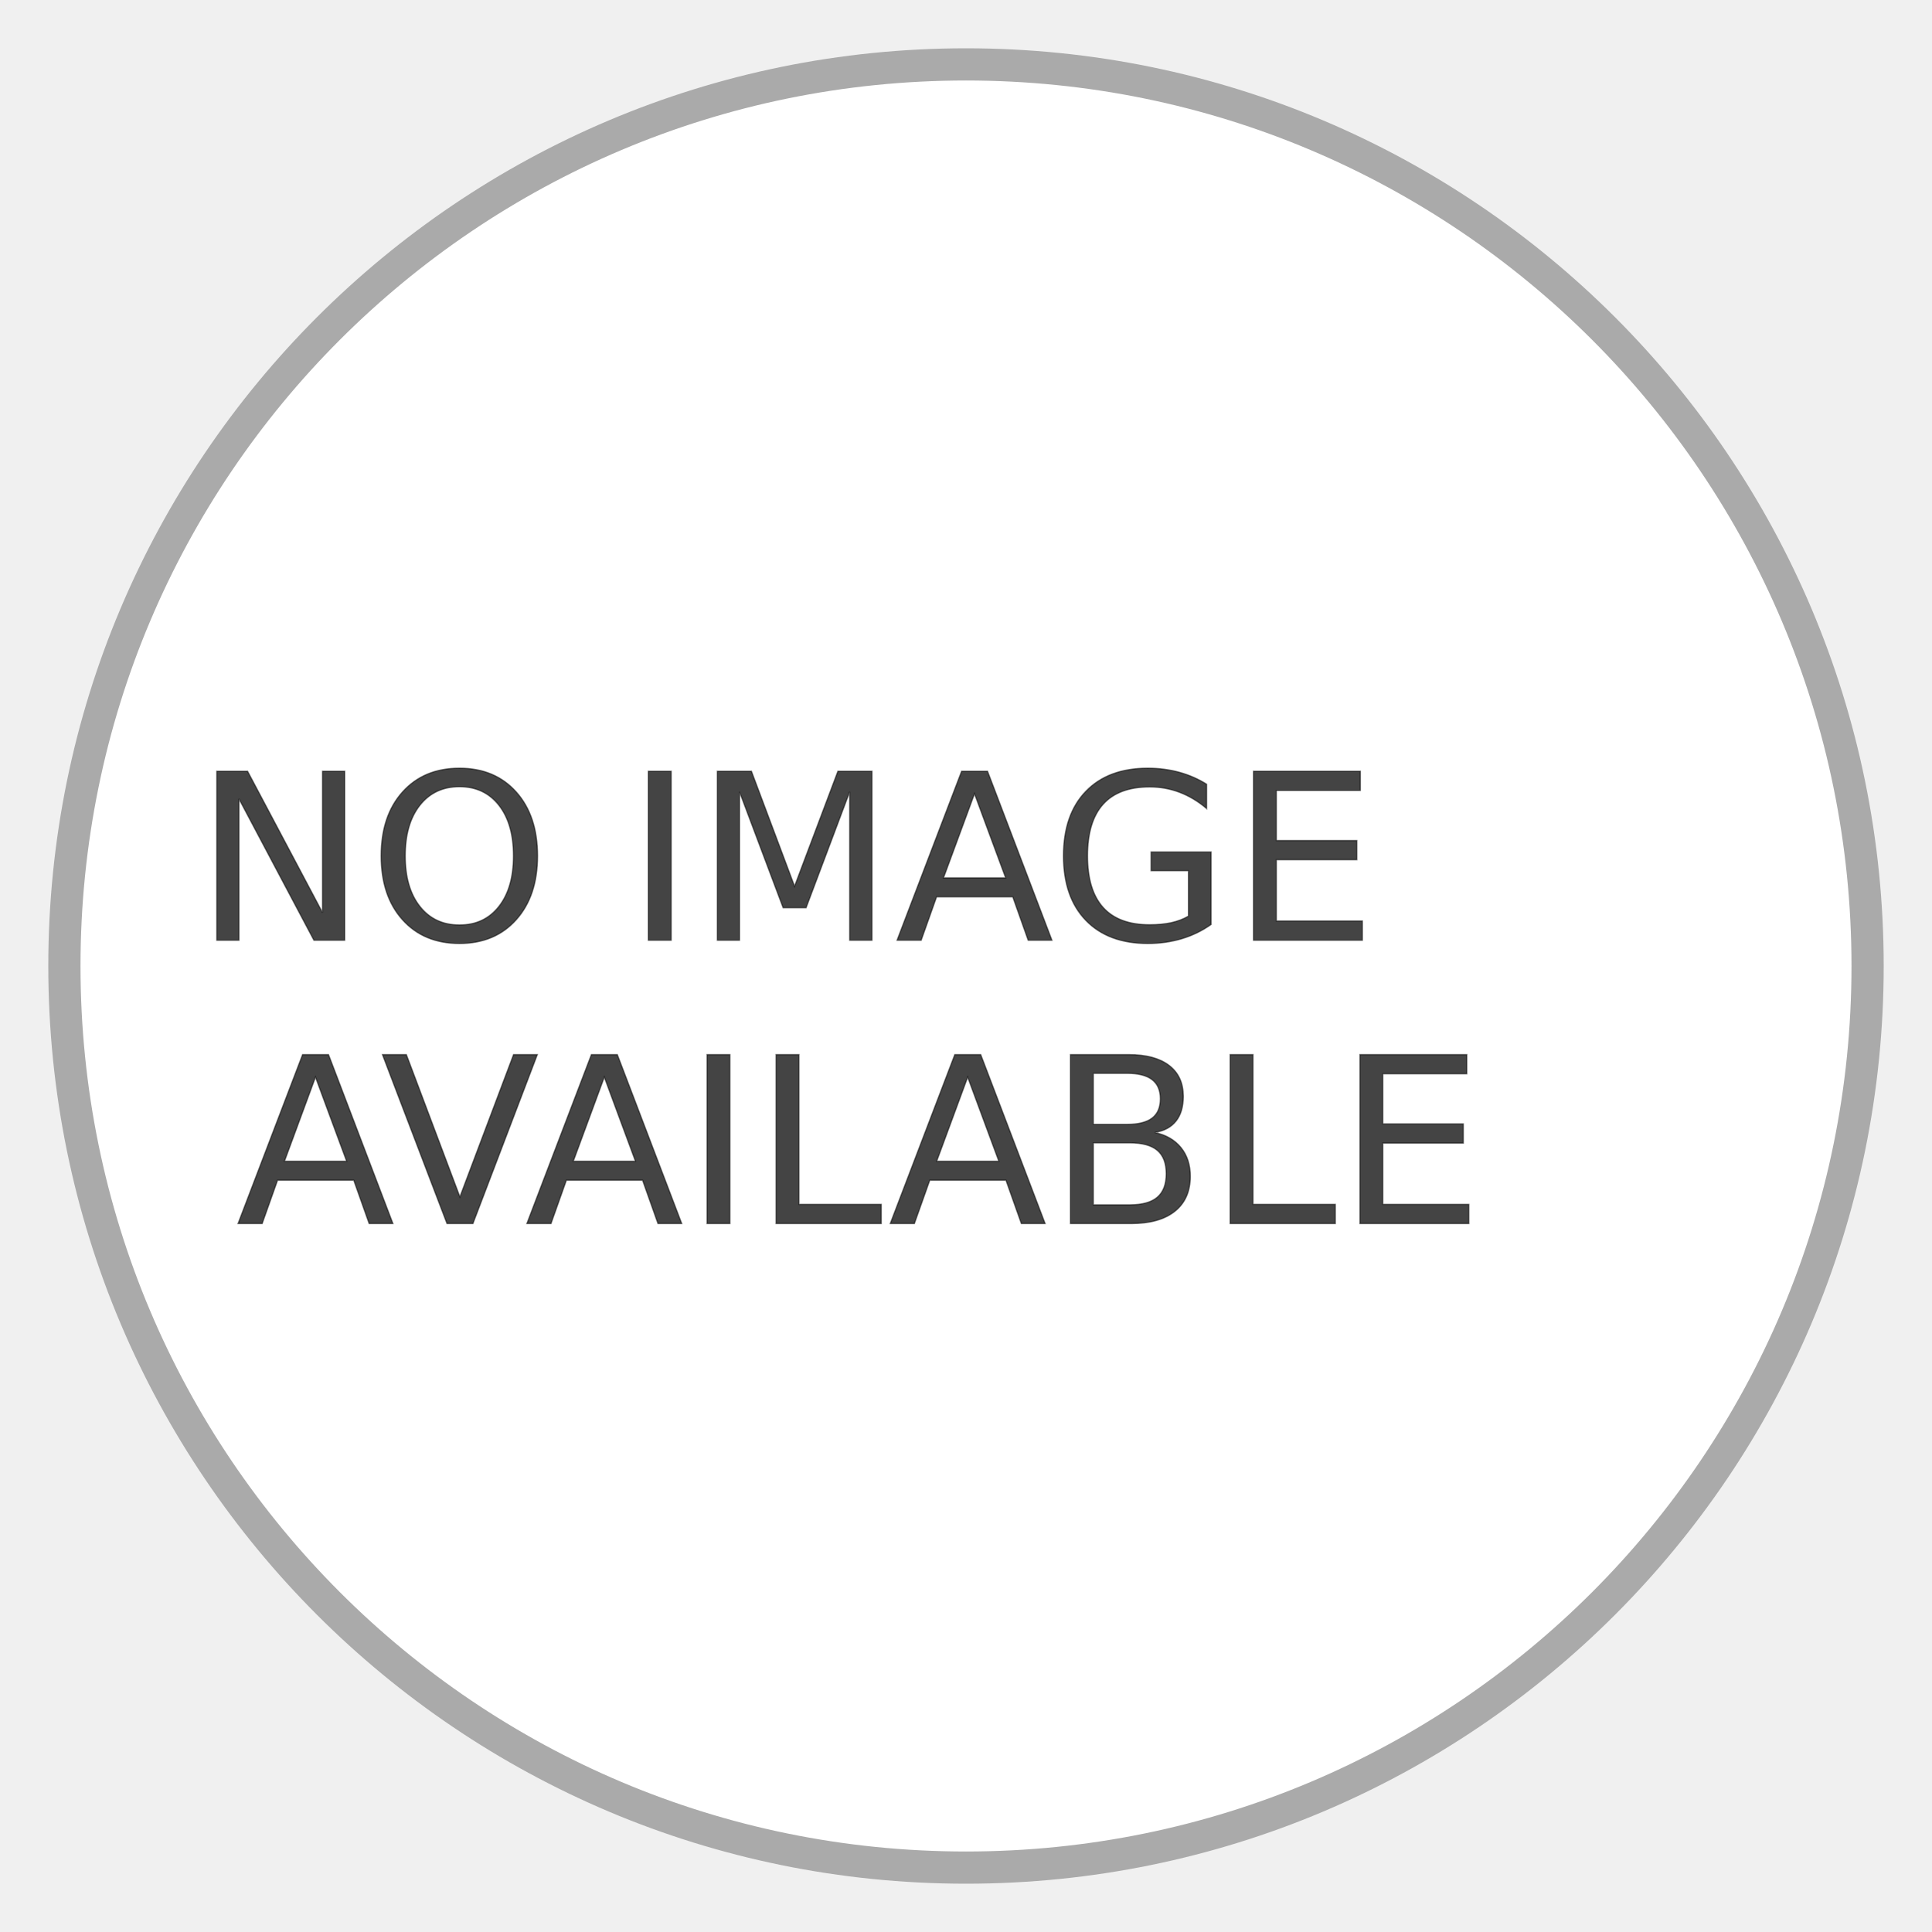
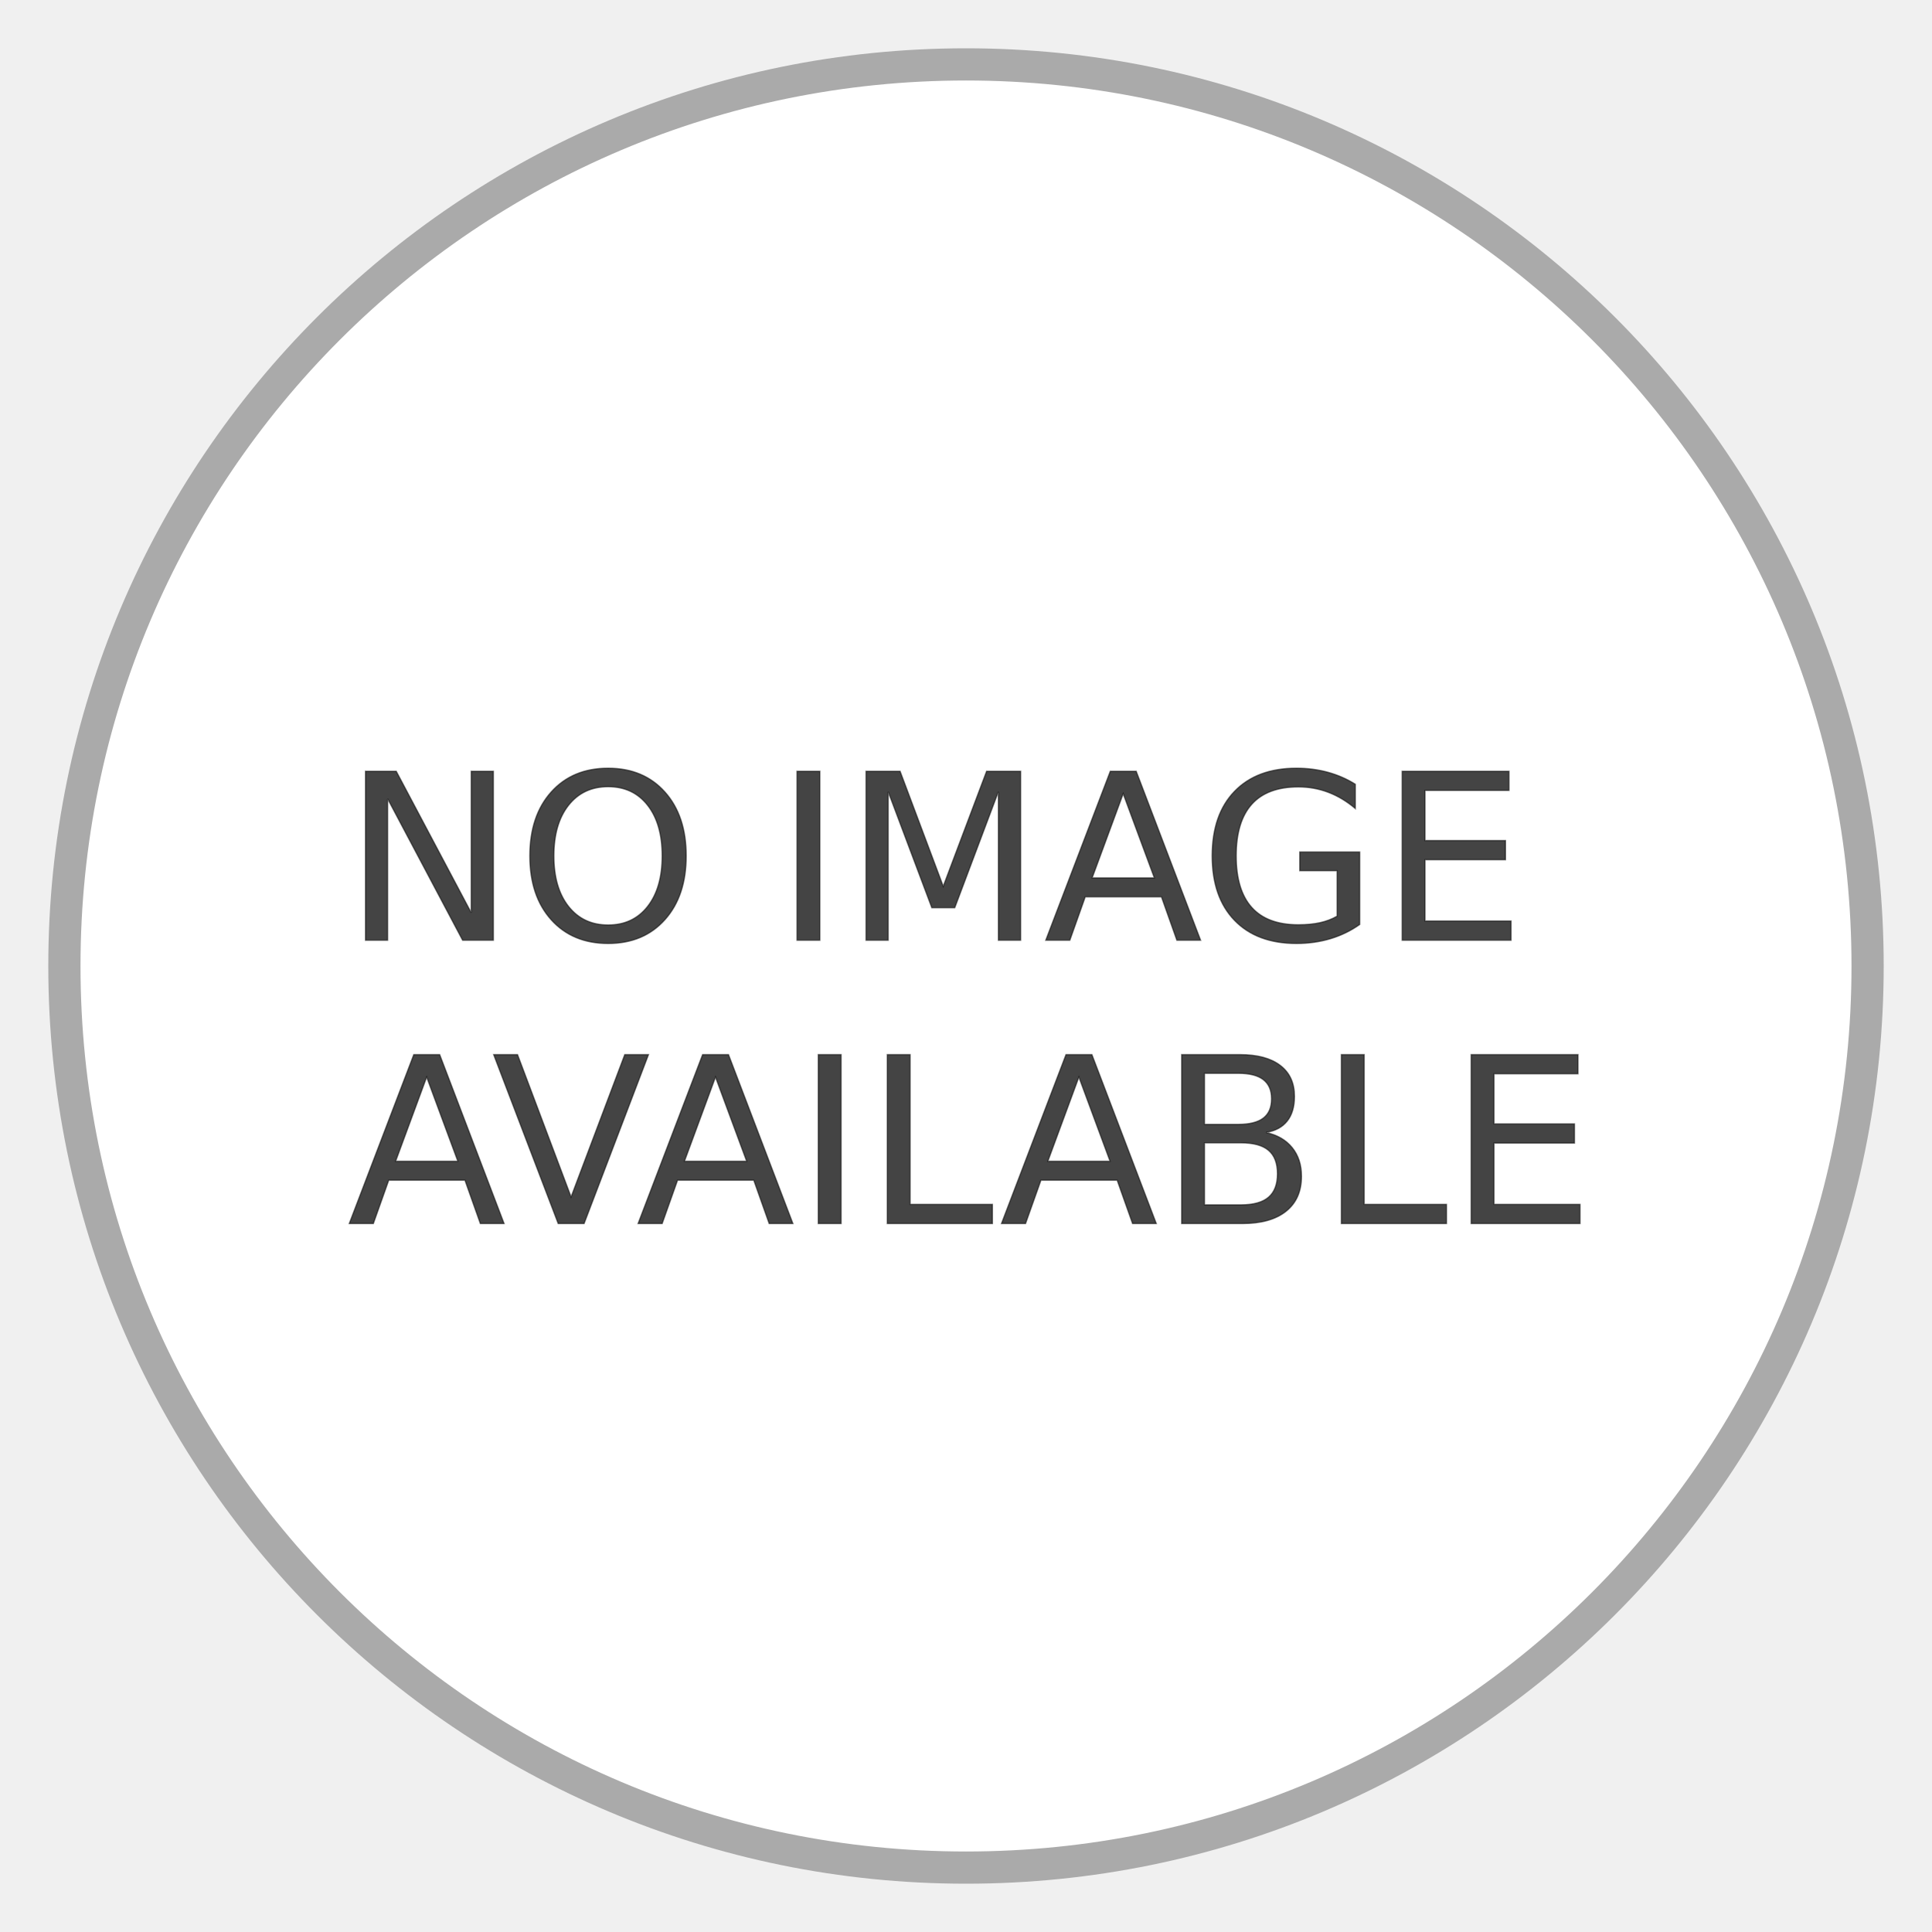
- <svg xmlns="http://www.w3.org/2000/svg" height="284" viewBox="-300 -300 600 600" width="284" xml:space="preserve">
+ <svg xmlns="http://www.w3.org/2000/svg" height="284" viewBox="-300 -300 600 600" width="284">
  <circle fill="#fff" r="280" stroke="#aaa" stroke-width="10" />
-   <text style="letter-spacing:1;text-anchor:middle;stroke-opacity:.5;stroke:#000;stroke-width:2;fill:#444;font-size:360;font-family:Bitstream Vera Sans,Liberation Sans, Arial, sans-serif" transform="scale(.2)">
+   <text transform="scale(.2)" letter-spacing="1" text-anchor="middle" stroke-opacity=".5" stroke="#000" stroke-width="2" fill="#444" font-size="360" font-family="Bitstream Vera Sans,Liberation Sans, Arial, sans-serif">
    <tspan x="8" y="-40">NO IMAGE</tspan>
    <tspan x="8" y="400">AVAILABLE</tspan>
  </text>
</svg>
